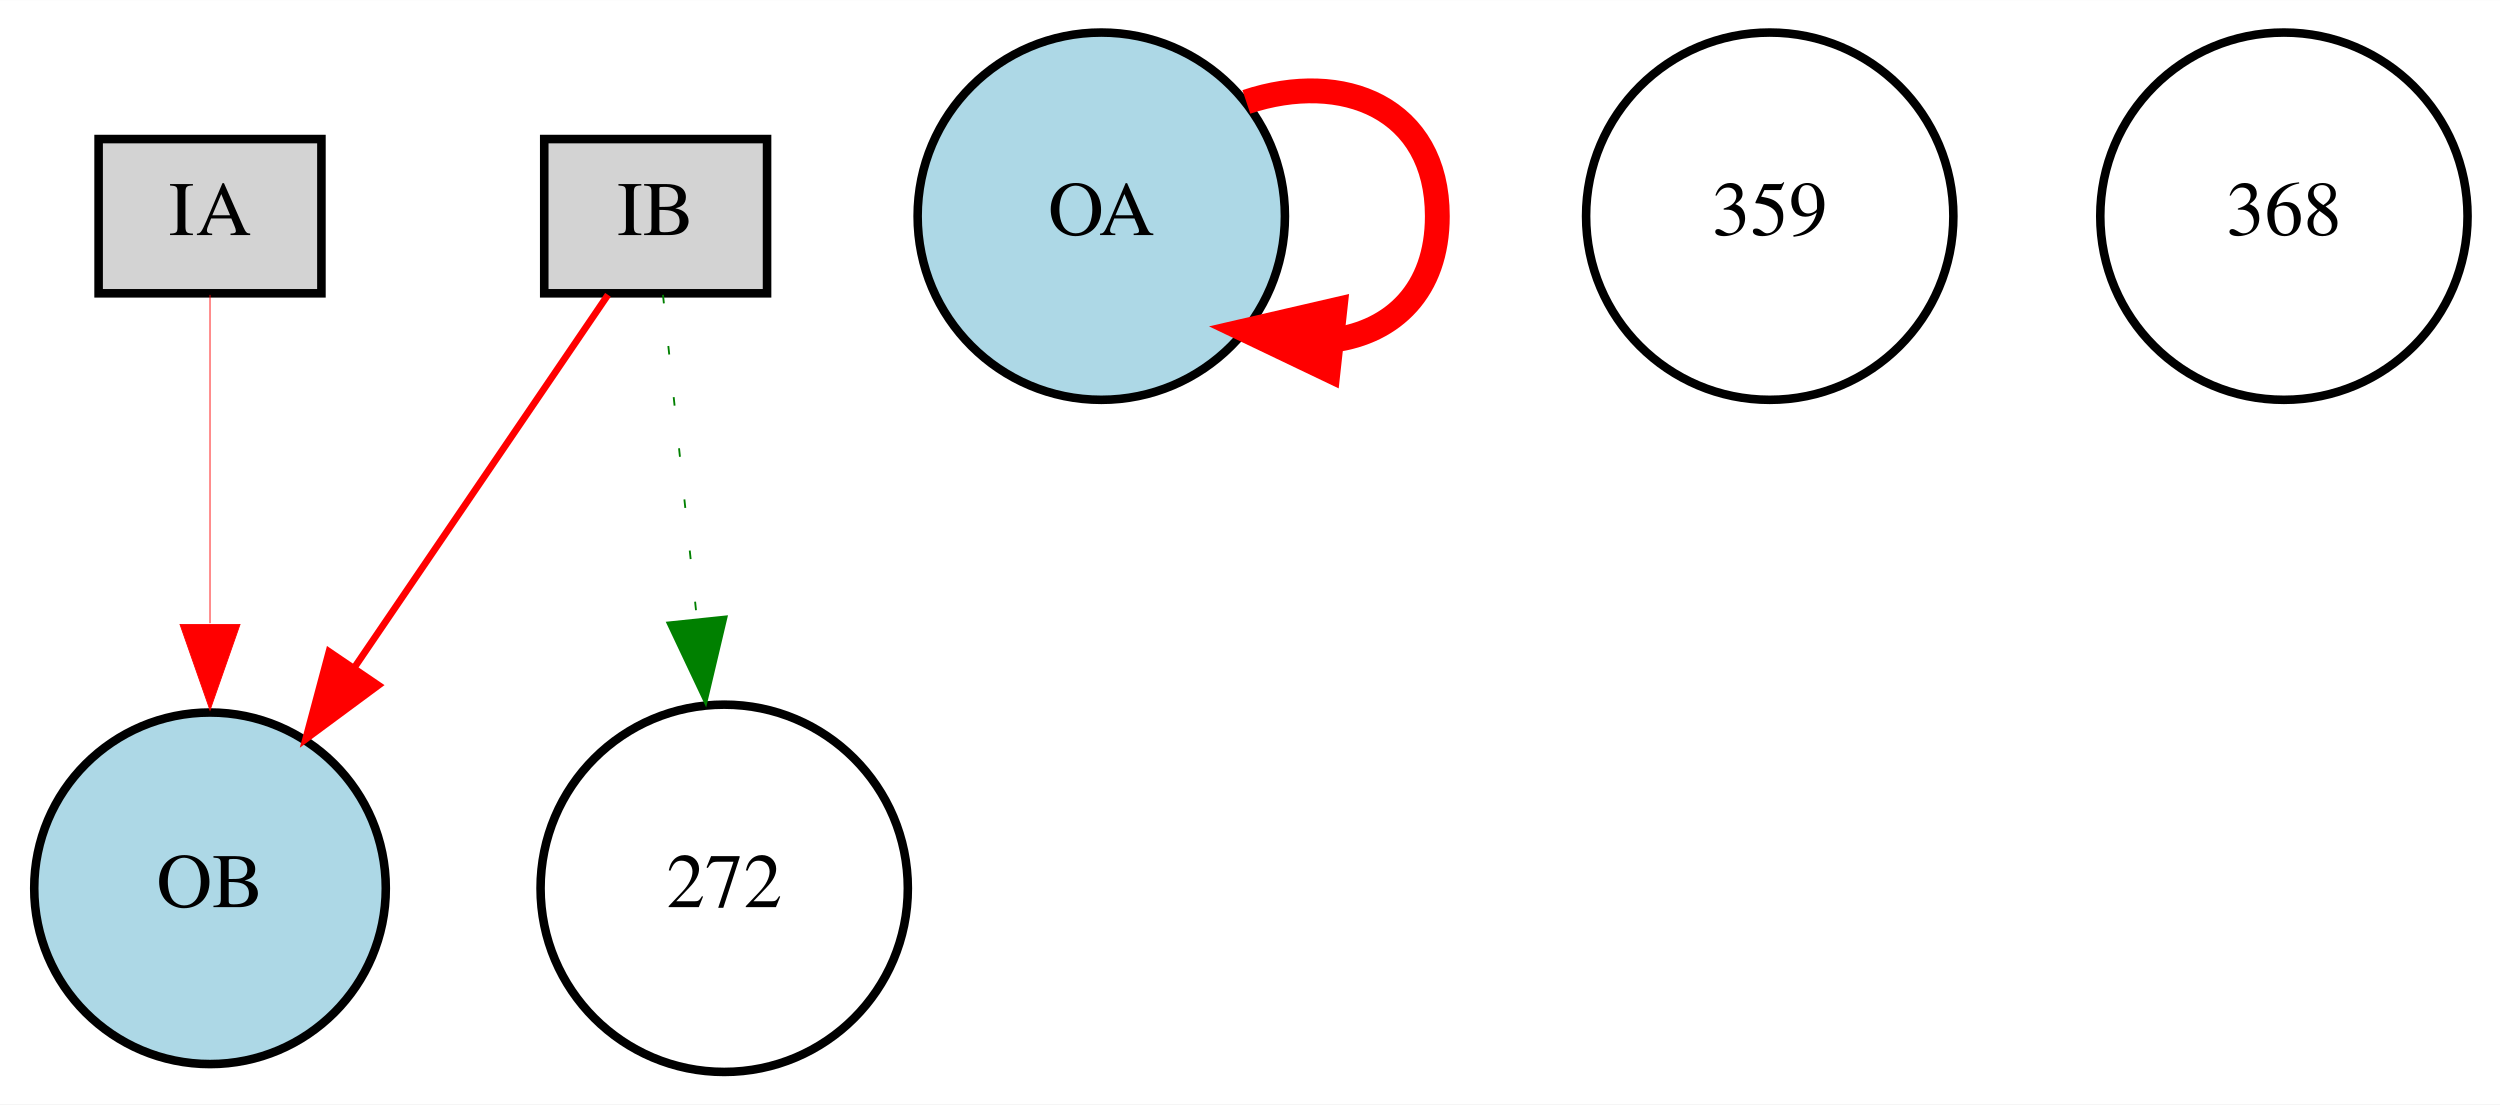
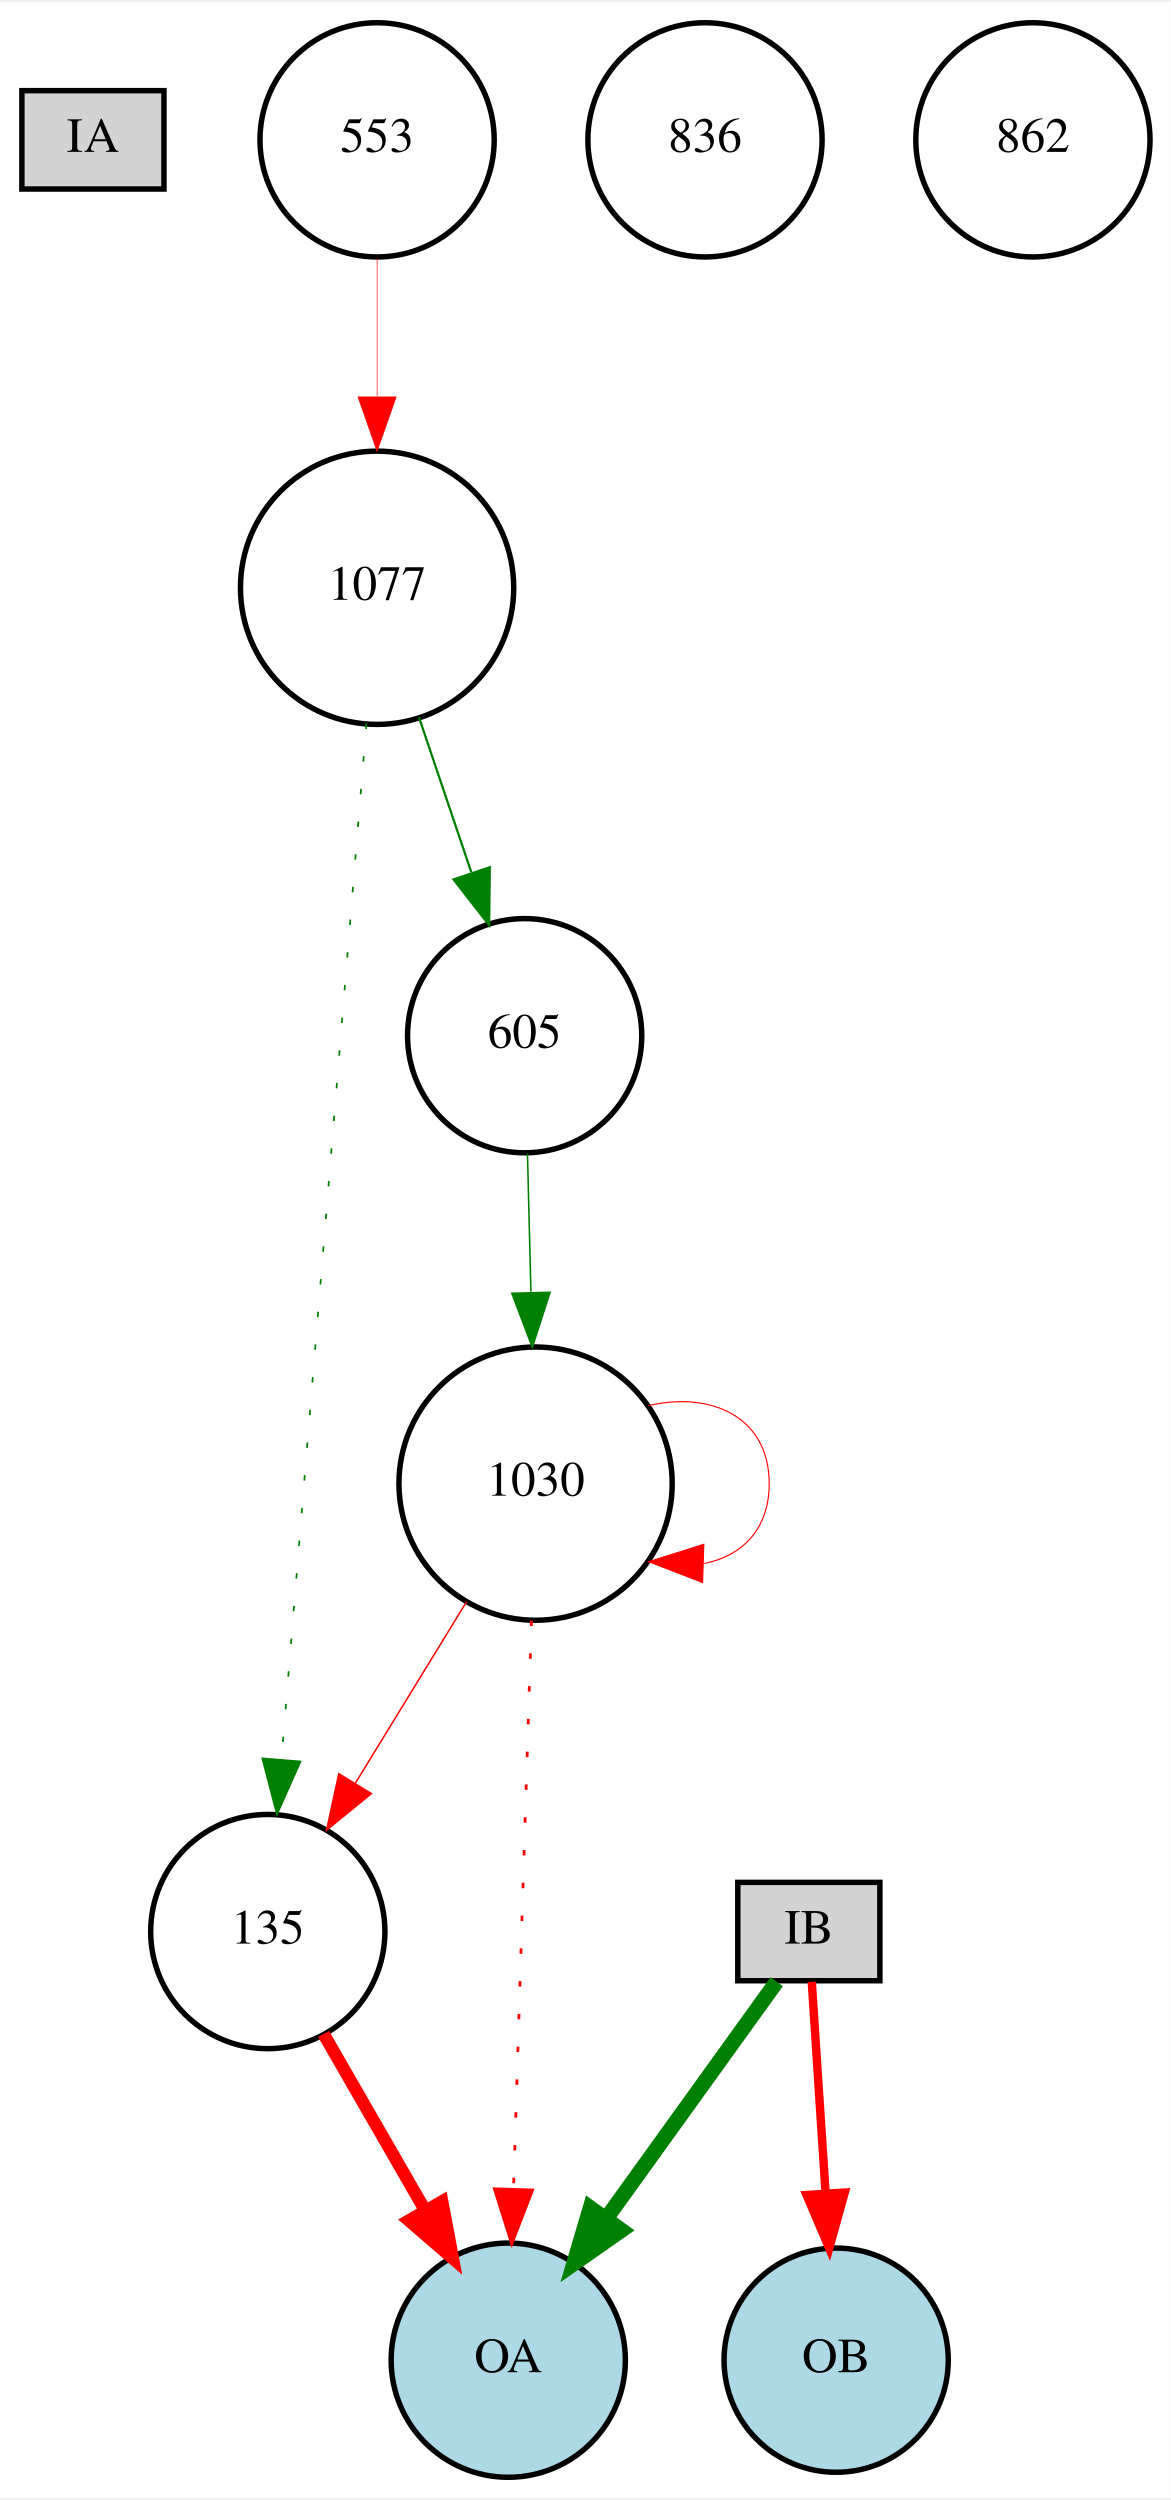
- <svg xmlns="http://www.w3.org/2000/svg" width="292pt" height="129pt" viewBox="0.00 0.00 291.72 128.85">
-   <g id="graph0" class="graph" transform="scale(1 1) rotate(0) translate(4 124.853)">
-     <polygon fill="white" stroke="none" points="-4,4 -4,-124.853 287.719,-124.853 287.719,4 -4,4" />
+ <svg xmlns="http://www.w3.org/2000/svg" width="214pt" height="457pt" viewBox="0.00 0.00 214.21 456.70">
+   <g id="graph0" class="graph" transform="scale(1 1) rotate(0) translate(4 452.701)">
+     <polygon fill="white" stroke="none" points="-4,4 -4,-452.701 210.213,-452.701 210.213,4 -4,4" />
    <g id="node1" class="node">
-       <polygon fill="lightgray" stroke="black" points="33.506,-108.64 7.506,-108.64 7.506,-90.64 33.506,-90.64 33.506,-108.64" />
-       <text text-anchor="middle" x="20.506" y="-97.44" font-family="Times,serif" font-size="9.00">IA</text>
+       <polygon fill="lightgray" stroke="black" points="26,-436.487 0,-436.487 0,-418.487 26,-418.487 26,-436.487" />
+       <text text-anchor="middle" x="13" y="-425.287" font-family="Times,serif" font-size="9.00">IA</text>
+     </g>
+     <g id="node2" class="node">
+       <polygon fill="lightgray" stroke="black" points="157,-108.64 131,-108.64 131,-90.64 157,-90.64 157,-108.64" />
+       <text text-anchor="middle" x="144" y="-97.44" font-family="Times,serif" font-size="9.00">IB</text>
+     </g>
+     <g id="node3" class="node">
+       <ellipse fill="lightblue" stroke="black" cx="89" cy="-21.213" rx="21.429" ry="21.429" />
+       <text text-anchor="middle" x="89" y="-19.013" font-family="Times,serif" font-size="9.00">OA</text>
+     </g>
+     <g id="edge2" class="edge">
+       <path fill="none" stroke="green" stroke-width="2.792" d="M138.114,-90.461C130.747,-80.224 117.791,-62.22 107.035,-47.274" />
+       <polygon fill="green" stroke="green" stroke-width="2.792" points="109.697,-44.981 101.015,-38.909 104.015,-49.07 109.697,-44.981" />
    </g>
    <g id="node4" class="node">
-       <ellipse fill="lightblue" stroke="black" cx="20.506" cy="-21.213" rx="20.512" ry="20.512" />
-       <text text-anchor="middle" x="20.506" y="-19.013" font-family="Times,serif" font-size="9.00">OB</text>
+       <ellipse fill="lightblue" stroke="black" cx="149" cy="-21.213" rx="20.512" ry="20.512" />
+       <text text-anchor="middle" x="149" y="-19.013" font-family="Times,serif" font-size="9.00">OB</text>
+     </g>
+     <g id="edge3" class="edge">
+       <path fill="none" stroke="red" stroke-width="1.54" d="M144.535,-90.461C145.137,-81.255 146.151,-65.767 147.06,-51.87" />
+       <polygon fill="red" stroke="red" stroke-width="1.54" points="150.566,-51.891 147.726,-41.684 143.581,-51.434 150.566,-51.891" />
+     </g>
+     <g id="node5" class="node">
+       <ellipse fill="white" stroke="black" cx="125" cy="-427.487" rx="21.429" ry="21.429" />
+       <text text-anchor="middle" x="125" y="-425.287" font-family="Times,serif" font-size="9.00">836</text>
+     </g>
+     <g id="node6" class="node">
+       <ellipse fill="white" stroke="black" cx="94" cy="-181.602" rx="25" ry="25" />
+       <text text-anchor="middle" x="94" y="-179.402" font-family="Times,serif" font-size="9.00">1030</text>
+     </g>
+     <g id="edge7" class="edge">
+       <path fill="none" stroke="red" stroke-width="0.509" stroke-dasharray="1,5" d="M93.241,-156.546C92.361,-128.677 90.91,-82.723 89.955,-52.459" />
+       <polygon fill="red" stroke="red" stroke-width="0.509" points="93.453,-52.349 89.639,-42.464 86.457,-52.57 93.453,-52.349" />
+     </g>
+     <g id="edge9" class="edge">
+       <path fill="none" stroke="red" stroke-width="0.208" d="M114.674,-195.884C126.166,-198.55 136.749,-193.789 136.749,-181.602 136.749,-173.223 131.747,-168.354 124.886,-166.996" />
+       <polygon fill="red" stroke="red" stroke-width="0.208" points="124.558,-163.504 114.674,-167.319 124.78,-170.501 124.558,-163.504" />
+     </g>
+     <g id="node7" class="node">
+       <ellipse fill="white" stroke="black" cx="45" cy="-99.64" rx="21.429" ry="21.429" />
+       <text text-anchor="middle" x="45" y="-97.44" font-family="Times,serif" font-size="9.00">135</text>
+     </g>
+     <g id="edge8" class="edge">
+       <path fill="none" stroke="red" stroke-width="0.274" d="M81.381,-160.009C75.178,-149.887 67.635,-137.577 61.028,-126.796" />
+       <polygon fill="red" stroke="red" stroke-width="0.274" points="63.959,-124.879 55.749,-118.181 57.99,-128.537 63.959,-124.879" />
+     </g>
+     <g id="edge1" class="edge">
+       <path fill="none" stroke="red" stroke-width="2.303" d="M55.205,-80.914C60.703,-71.364 67.596,-59.391 73.72,-48.753" />
+       <polygon fill="red" stroke="red" stroke-width="2.303" points="76.894,-50.256 78.85,-39.843 70.828,-46.763 76.894,-50.256" />
+     </g>
+     <g id="node8" class="node">
+       <ellipse fill="white" stroke="black" cx="65" cy="-427.487" rx="21.429" ry="21.429" />
+       <text text-anchor="middle" x="65" y="-425.287" font-family="Times,serif" font-size="9.00">553</text>
+     </g>
+     <g id="node9" class="node">
+       <ellipse fill="white" stroke="black" cx="65" cy="-345.525" rx="25" ry="25" />
+       <text text-anchor="middle" x="65" y="-343.325" font-family="Times,serif" font-size="9.00">1077</text>
    </g>
    <g id="edge4" class="edge">
-       <path fill="none" stroke="red" stroke-width="0.103" d="M20.506,-90.461C20.506,-81.316 20.506,-65.973 20.506,-52.148" />
-       <polygon fill="red" stroke="red" stroke-width="0.103" points="24.006,-52.001 20.506,-42.001 17.006,-52.001 24.006,-52.001" />
+       <path fill="none" stroke="red" stroke-width="0.113" d="M65,-405.895C65,-398.197 65,-389.234 65,-380.64" />
+       <polygon fill="red" stroke="red" stroke-width="0.113" points="68.5,-380.451 65,-370.451 61.5,-380.451 68.5,-380.451" />
    </g>
-     <g id="node2" class="node">
-       <polygon fill="lightgray" stroke="black" points="85.506,-108.64 59.506,-108.64 59.506,-90.64 85.506,-90.64 85.506,-108.64" />
-       <text text-anchor="middle" x="72.506" y="-97.44" font-family="Times,serif" font-size="9.00">IB</text>
+     <g id="edge5" class="edge">
+       <path fill="none" stroke="green" stroke-width="0.319" stroke-dasharray="1,5" d="M63.046,-320.697C59.392,-276.142 51.532,-180.288 47.499,-131.109" />
+       <polygon fill="green" stroke="green" stroke-width="0.319" points="50.982,-130.757 46.676,-121.077 44.005,-131.329 50.982,-130.757" />
    </g>
-     <g id="edge1" class="edge">
-       <path fill="none" stroke="red" stroke-width="0.798" d="M66.941,-90.461C59.933,-80.16 47.572,-61.993 37.365,-46.992" />
-       <polygon fill="red" stroke="red" stroke-width="0.798" points="40.181,-44.907 31.661,-38.609 34.393,-48.845 40.181,-44.907" />
+     <g id="node10" class="node">
+       <ellipse fill="white" stroke="black" cx="92" cy="-263.563" rx="21.429" ry="21.429" />
+       <text text-anchor="middle" x="92" y="-261.363" font-family="Times,serif" font-size="9.00">605</text>
    </g>
-     <g id="node7" class="node">
-       <ellipse fill="white" stroke="black" cx="80.506" cy="-21.213" rx="21.429" ry="21.429" />
-       <text text-anchor="middle" x="80.506" y="-19.013" font-family="Times,serif" font-size="9.00">272</text>
+     <g id="edge6" class="edge">
+       <path fill="none" stroke="green" stroke-width="0.415" d="M72.665,-321.825C75.642,-313.009 79.087,-302.805 82.238,-293.474" />
+       <polygon fill="green" stroke="green" stroke-width="0.415" points="85.622,-294.393 85.505,-283.799 78.99,-292.154 85.622,-294.393" />
    </g>
-     <g id="edge3" class="edge">
-       <path fill="none" stroke="green" stroke-width="0.217" stroke-dasharray="1,5" d="M73.362,-90.461C74.307,-81.439 75.882,-66.384 77.314,-52.706" />
-       <polygon fill="green" stroke="green" stroke-width="0.217" points="80.808,-52.948 78.368,-42.638 73.846,-52.219 80.808,-52.948" />
+     <g id="edge10" class="edge">
+       <path fill="none" stroke="green" stroke-width="0.288" d="M92.515,-241.971C92.708,-234.273 92.932,-225.31 93.147,-216.716" />
+       <polygon fill="green" stroke="green" stroke-width="0.288" points="96.65,-216.611 93.402,-206.527 89.653,-216.436 96.65,-216.611" />
    </g>
-     <g id="node3" class="node">
-       <ellipse fill="lightblue" stroke="black" cx="124.506" cy="-99.64" rx="21.429" ry="21.429" />
-       <text text-anchor="middle" x="124.506" y="-97.44" font-family="Times,serif" font-size="9.00">OA</text>
-     </g>
-     <g id="edge2" class="edge">
-       <path fill="none" stroke="red" stroke-width="2.898" d="M141.435,-112.976C152.727,-116.729 163.719,-112.284 163.719,-99.64 163.719,-90.947 158.524,-86.129 151.607,-85.186" />
-       <polygon fill="red" stroke="red" stroke-width="2.898" points="150.993,-81.733 141.435,-86.304 151.757,-88.691 150.993,-81.733" />
-     </g>
-     <g id="node5" class="node">
-       <ellipse fill="white" stroke="black" cx="202.506" cy="-99.64" rx="21.429" ry="21.429" />
-       <text text-anchor="middle" x="202.506" y="-97.44" font-family="Times,serif" font-size="9.00">359</text>
-     </g>
-     <g id="node6" class="node">
-       <ellipse fill="white" stroke="black" cx="262.506" cy="-99.64" rx="21.429" ry="21.429" />
-       <text text-anchor="middle" x="262.506" y="-97.44" font-family="Times,serif" font-size="9.00">368</text>
+     <g id="node11" class="node">
+       <ellipse fill="white" stroke="black" cx="185" cy="-427.487" rx="21.429" ry="21.429" />
+       <text text-anchor="middle" x="185" y="-425.287" font-family="Times,serif" font-size="9.00">862</text>
    </g>
  </g>
</svg>
